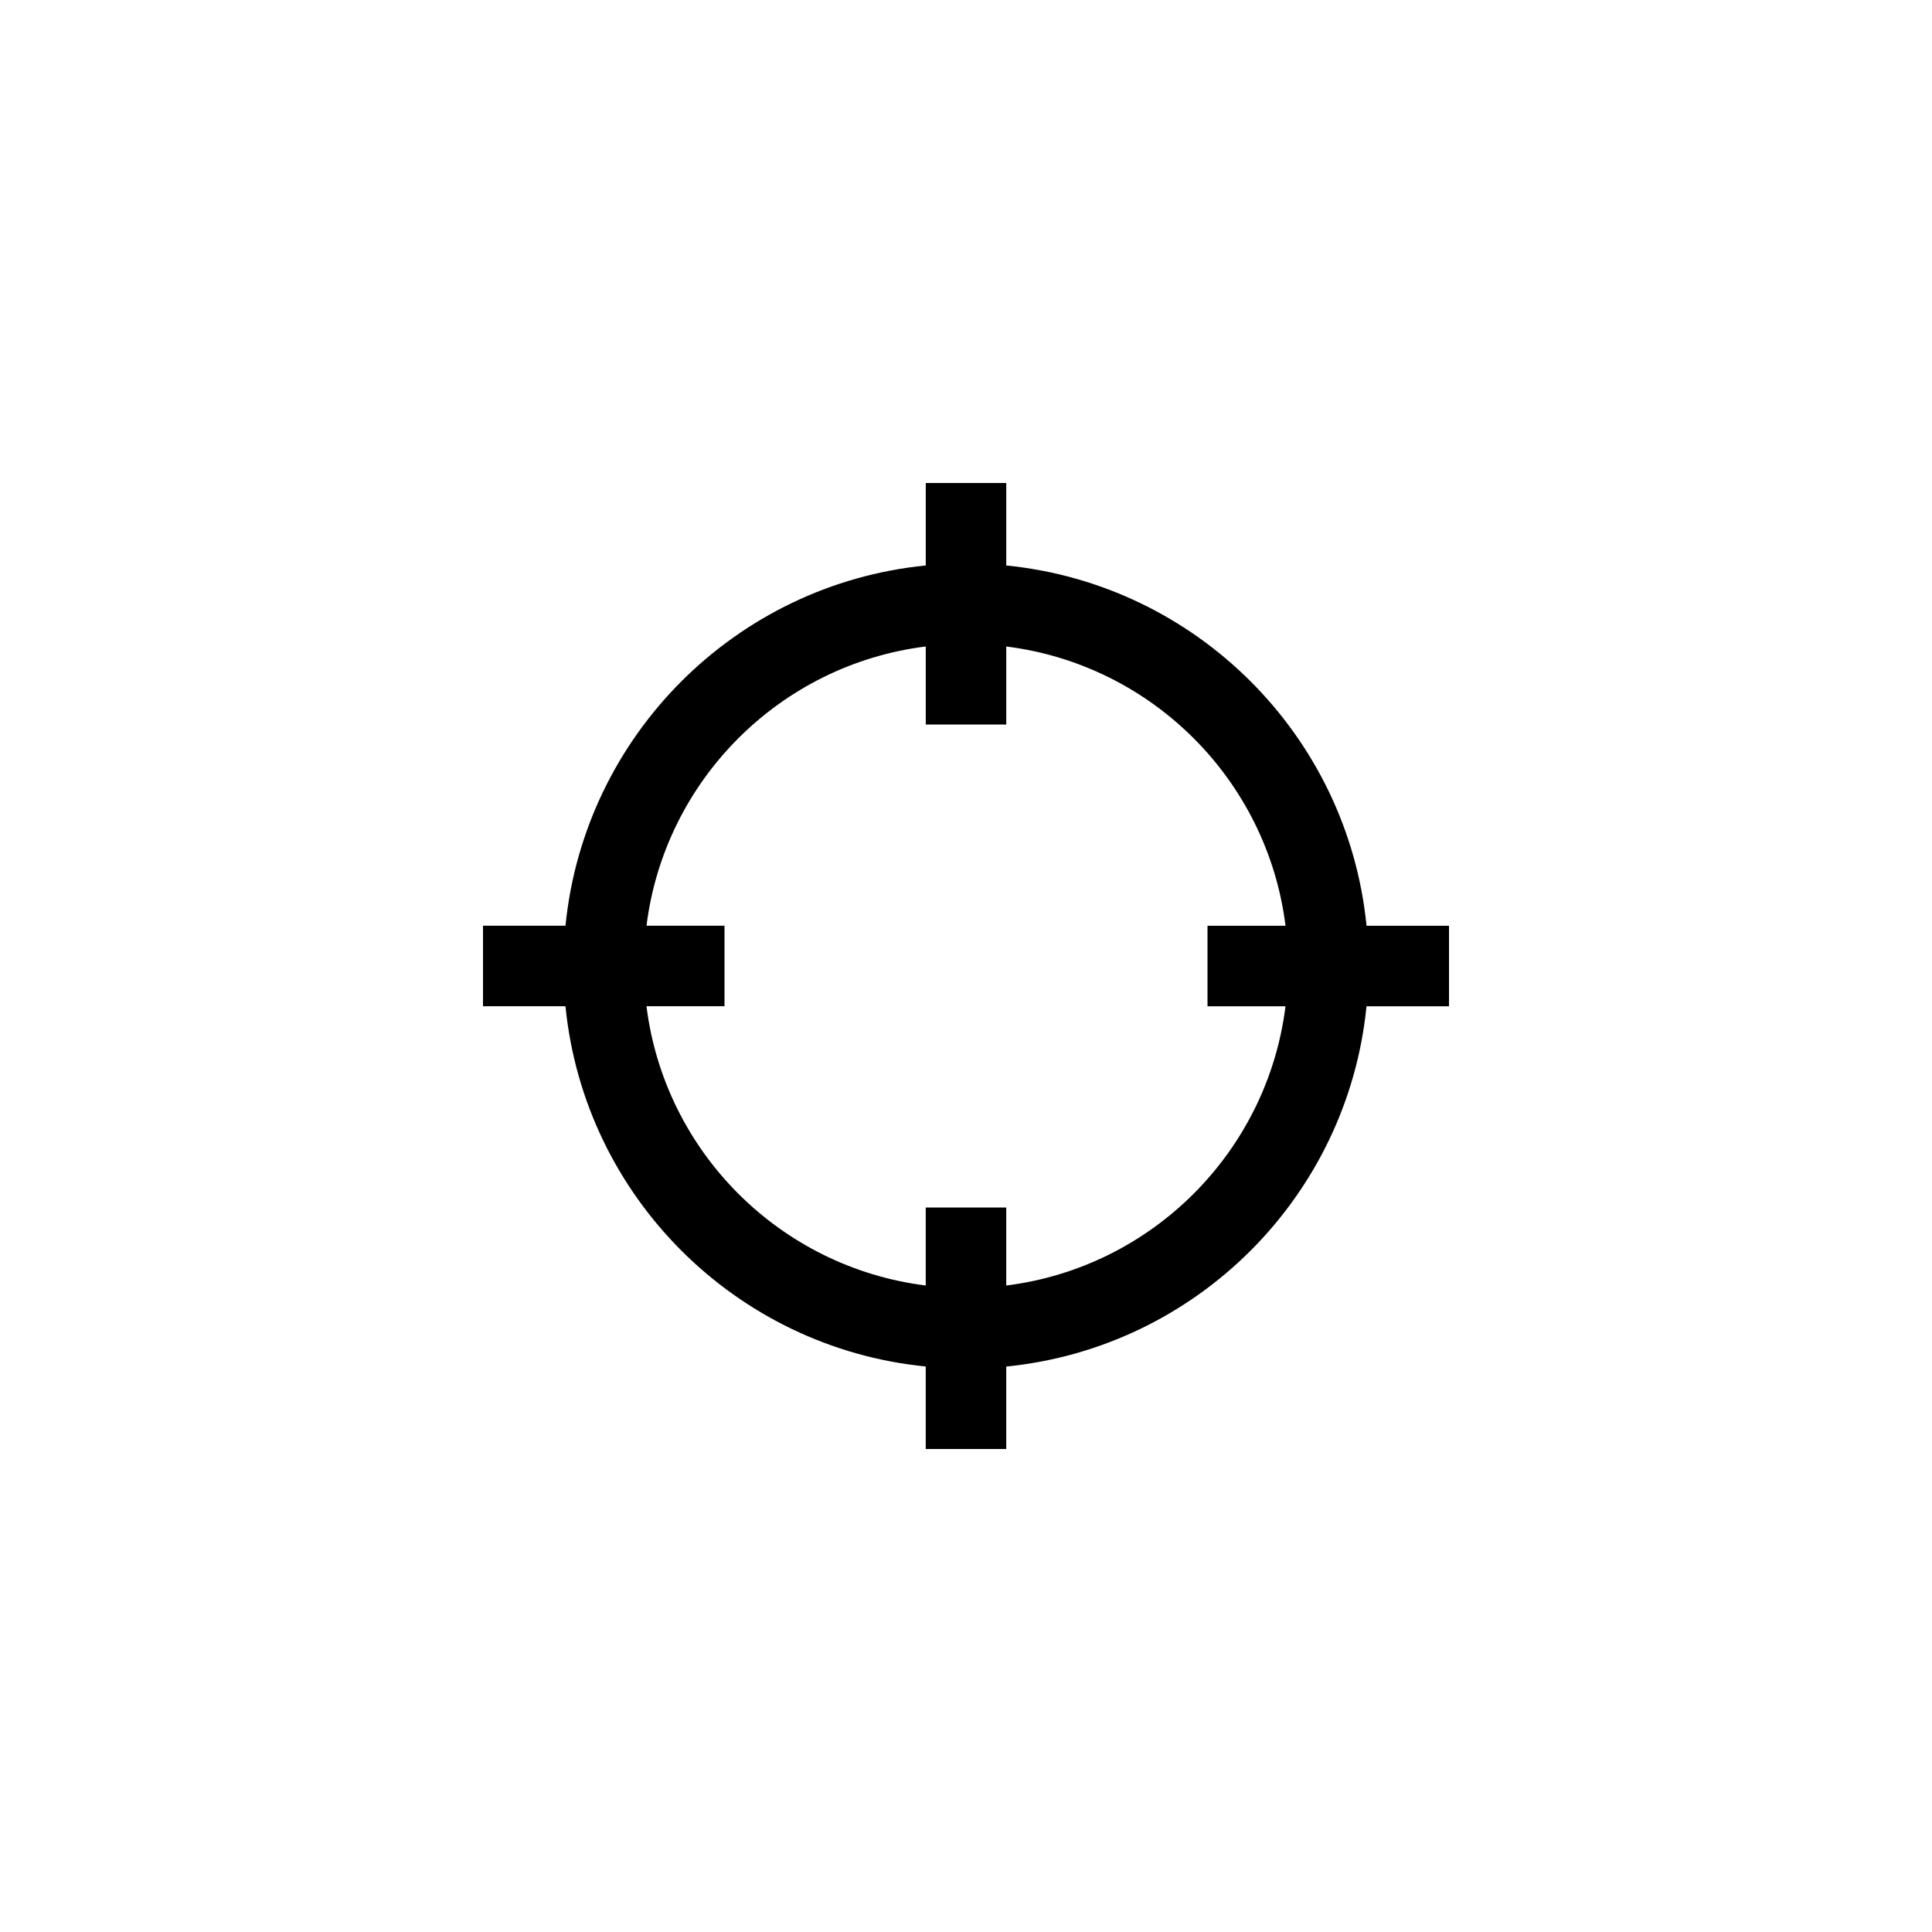
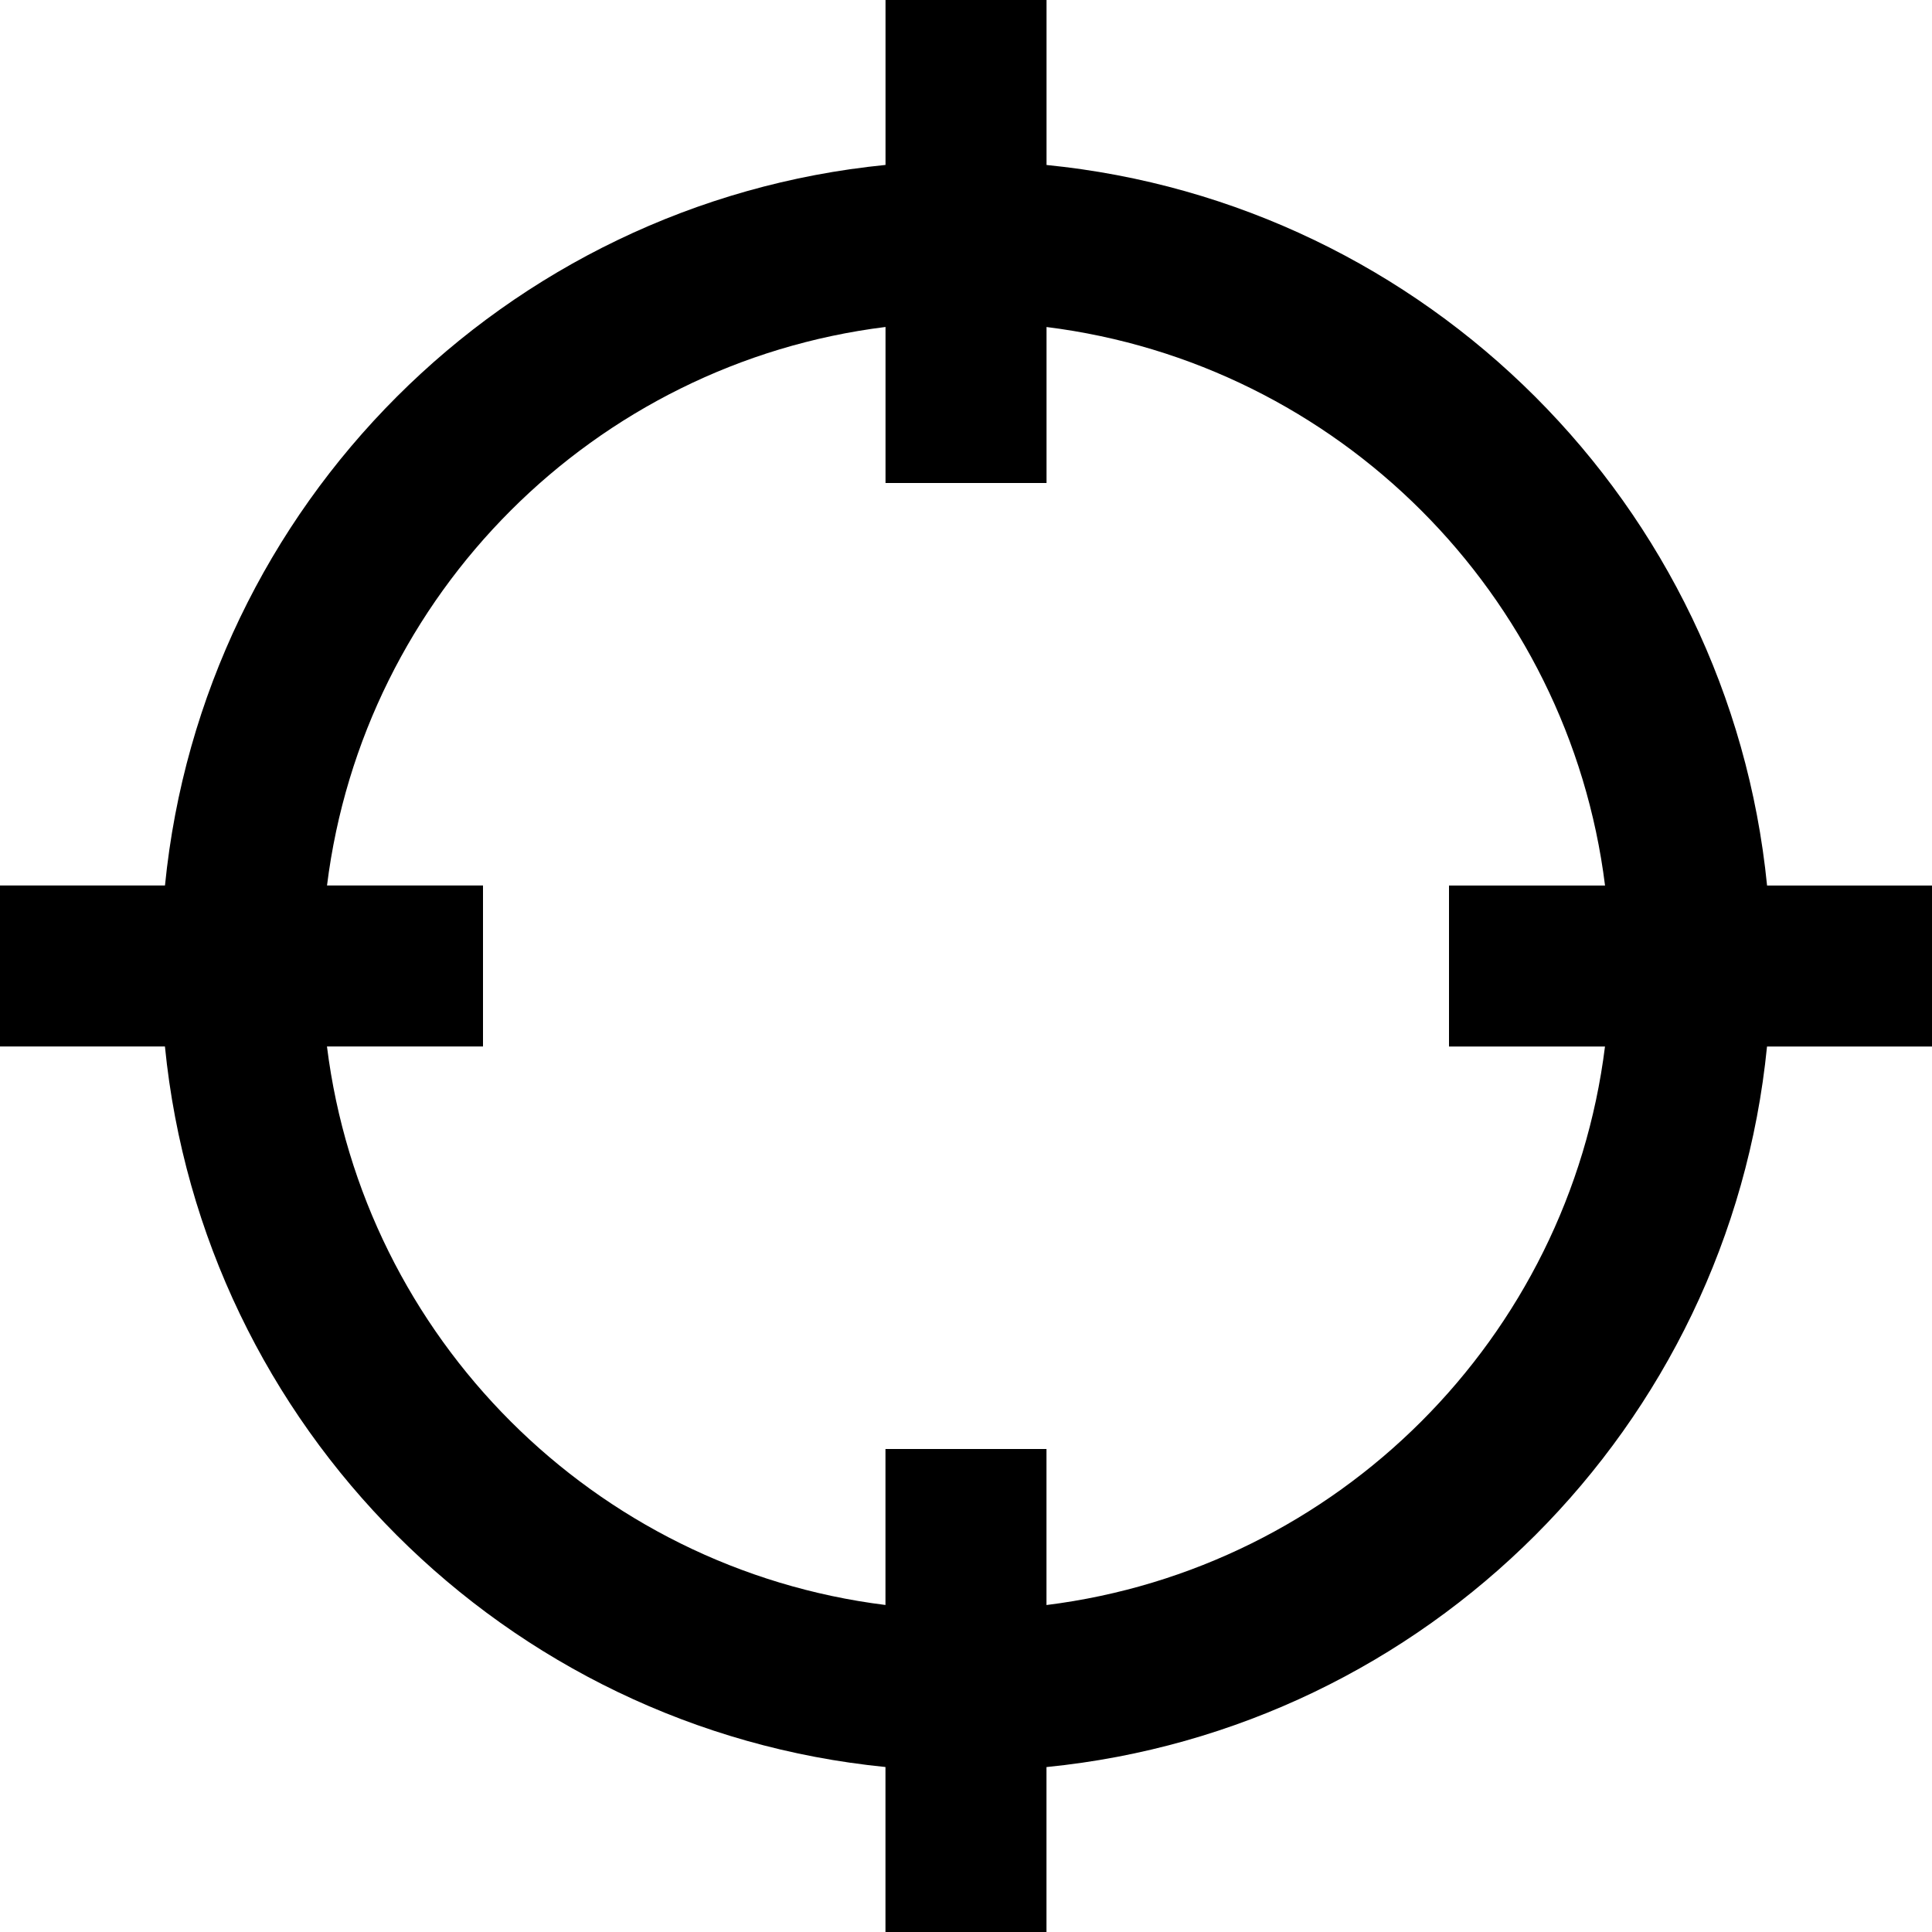
- <svg xmlns="http://www.w3.org/2000/svg" xml:space="preserve" width="40" height="40" baseProfile="full" viewBox="0 0 76 76">
+ <svg xmlns="http://www.w3.org/2000/svg" xml:space="preserve" baseProfile="full" viewBox="19 19 38 38" width="32" height="32">
  <path d="M22.245 39.583H19v-3.167h3.245c.743-7.48 6.691-13.429 14.172-14.172V19h3.167v3.245c7.48.743 13.429 6.691 14.172 14.172H57v3.167h-3.245c-.743 7.48-6.691 13.429-14.172 14.172V57h-3.167v-3.245c-7.48-.743-13.429-6.691-14.172-14.172Zm3.187-3.167H28.5v3.167h-3.069c.715 5.73 5.256 10.271 10.985 10.985V47.5h3.167v3.069c5.73-.715 10.271-5.256 10.985-10.985H47.5v-3.167h3.069c-.714-5.73-5.256-10.271-10.985-10.985V28.5h-3.167v-3.069c-5.73.714-10.271 5.256-10.985 10.985Z" />
</svg>
